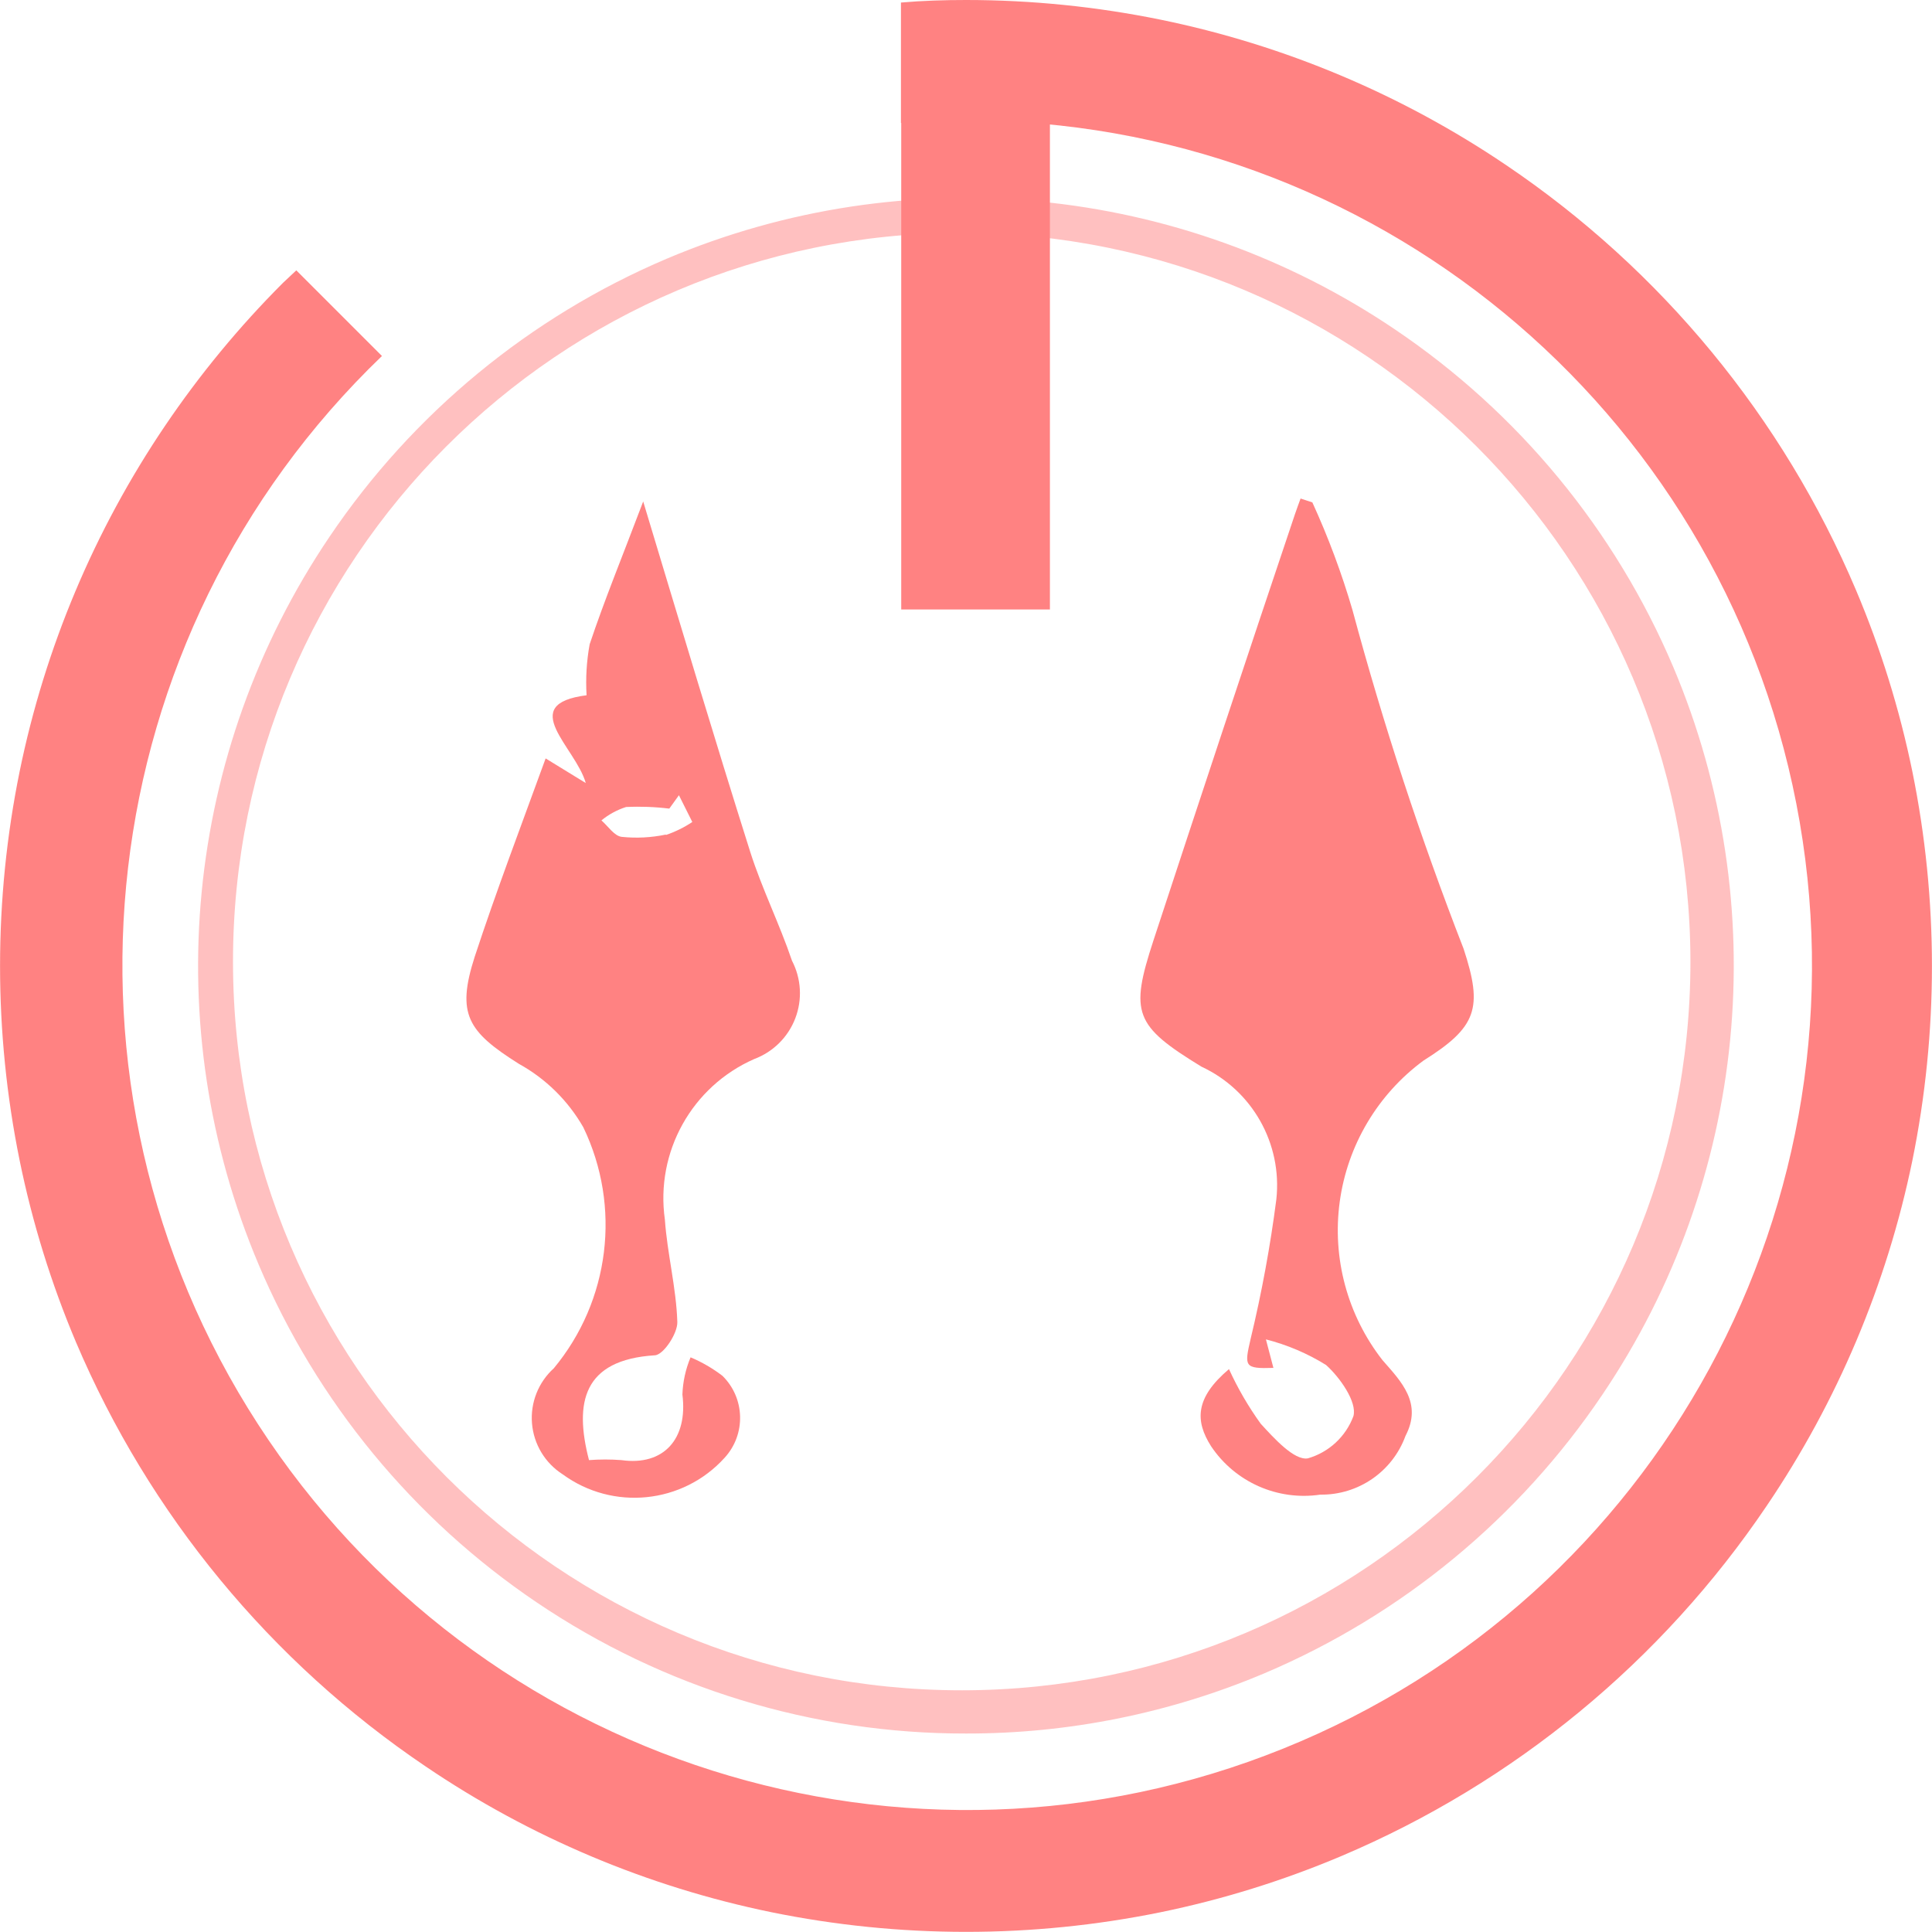
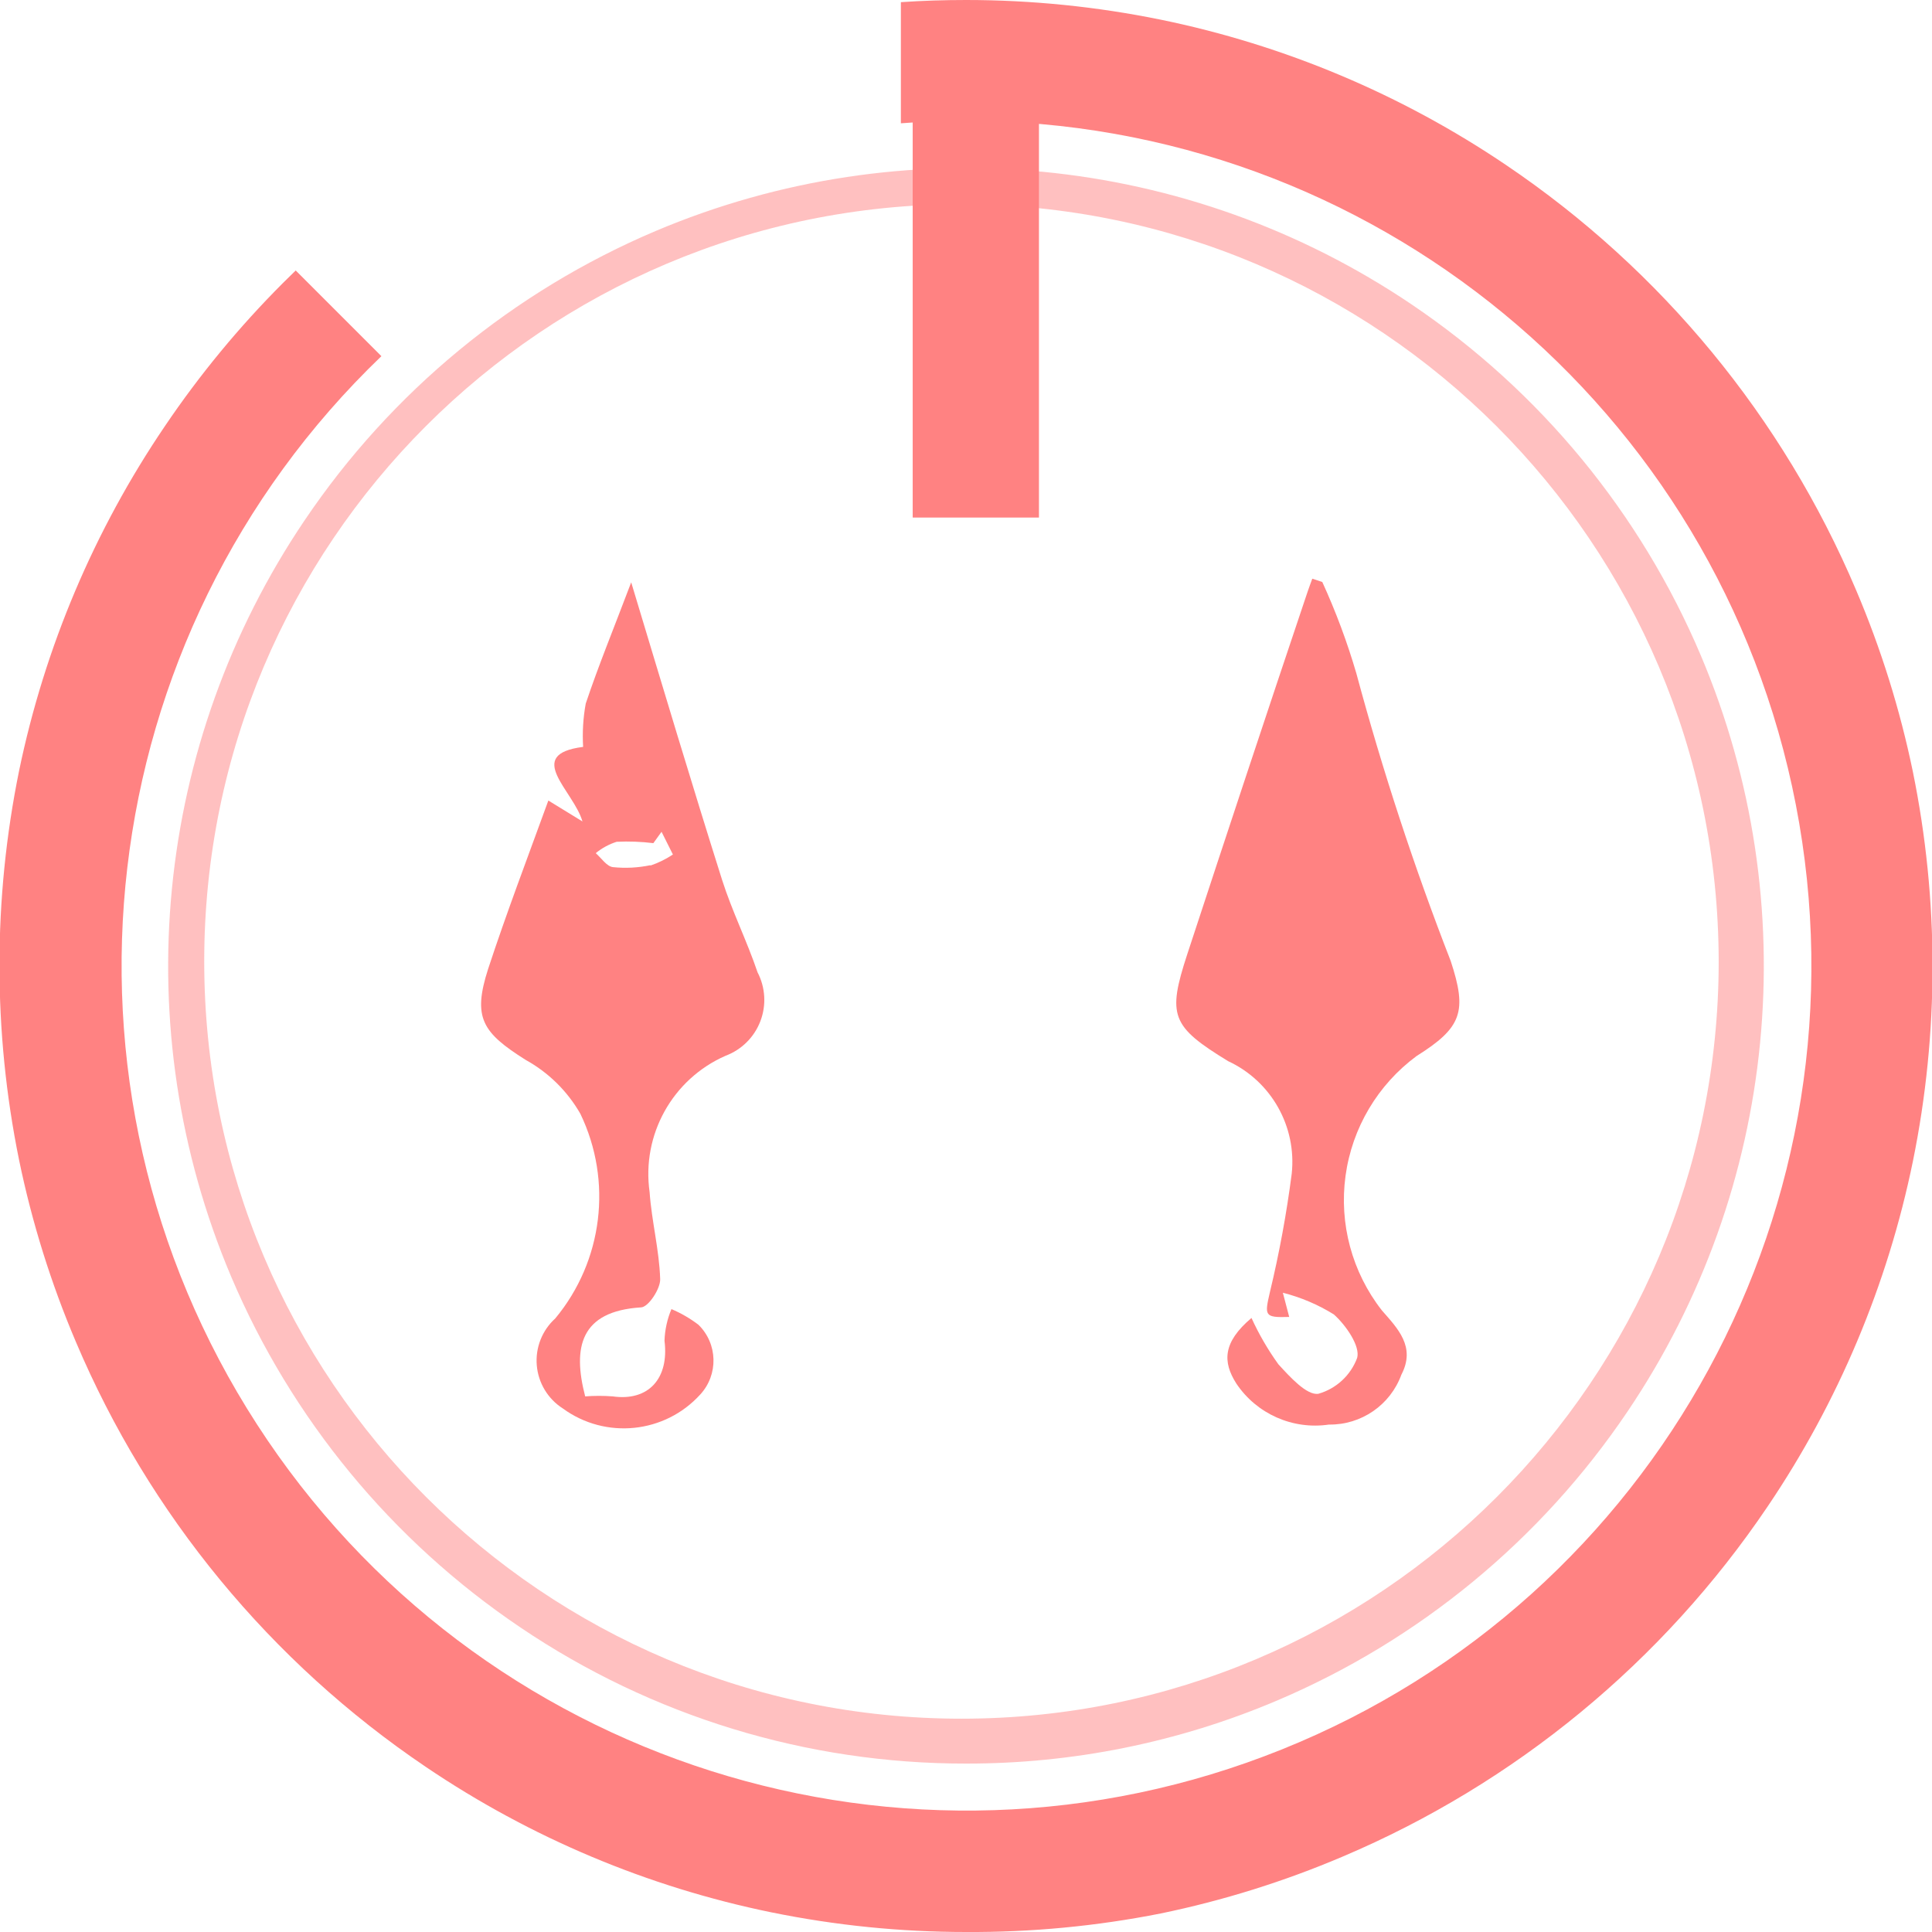
- <svg xmlns="http://www.w3.org/2000/svg" id="Component_170_2" data-name="Component 170 – 2" width="14.436" height="14.435" viewBox="0 0 14.436 14.435">
-   <path id="Path_1010" data-name="Path 1010" d="M791.013,353.635a2.407,2.407,0,0,0,.237.408c.1.109.25.276.352.259a.515.515,0,0,0,.341-.316c.028-.105-.1-.288-.205-.382a1.6,1.6,0,0,0-.449-.191l.056.213c-.219.007-.218-.01-.17-.218a9.841,9.841,0,0,0,.192-1.042.977.977,0,0,0-.56-.991c-.5-.306-.536-.4-.359-.941.349-1.063.7-2.123,1.058-3.187.013-.039.028-.078.042-.117l.088.029a5.934,5.934,0,0,1,.3.805,24.669,24.669,0,0,0,.83,2.53c.146.444.1.585-.3.836a1.576,1.576,0,0,0-.306,2.238c.141.161.3.321.172.566a.668.668,0,0,1-.637.439.834.834,0,0,1-.816-.362C790.759,354.022,790.759,353.85,791.013,353.635Z" transform="translate(-781.83 -343.405)" fill="#ff8282" />
-   <path id="Path_1011" data-name="Path 1011" d="M727.3,350.8c-.093-.275-.224-.537-.312-.813-.267-.845-.521-1.694-.8-2.619-.157.415-.289.735-.4,1.067a1.585,1.585,0,0,0-.023.381c-.526.067-.082.387-.006.656l-.3-.184c-.184.506-.368.989-.53,1.482-.138.429-.052.559.33.8a1.252,1.252,0,0,1,.482.475,1.679,1.679,0,0,1-.221,1.8.5.5,0,0,0,.066.792.909.909,0,0,0,1.21-.123.441.441,0,0,0-.016-.613,1.088,1.088,0,0,0-.238-.138.791.791,0,0,0-.061.278c.042.332-.14.535-.456.49a1.611,1.611,0,0,0-.242,0c-.112-.432-.043-.749.49-.783.065,0,.173-.164.17-.249-.008-.256-.075-.509-.093-.765a1.136,1.136,0,0,1,.668-1.2A.525.525,0,0,0,727.3,350.8Zm-.943-.943a1.069,1.069,0,0,1-.33.017c-.055-.007-.1-.078-.151-.123a.558.558,0,0,1,.184-.1,1.913,1.913,0,0,1,.323.012l.072-.1.1.2A.855.855,0,0,1,726.358,349.86Z" transform="translate(-721.382 -343.621)" fill="#ff8282" />
-   <path id="Subtraction_225" data-name="Subtraction 225" d="M5.735,11.471a5.709,5.709,0,0,1-3.207-.98A5.752,5.752,0,0,1,.451,7.968,5.728,5.728,0,0,1,.98,2.529,5.752,5.752,0,0,1,3.5.451,5.728,5.728,0,0,1,8.942.98,5.752,5.752,0,0,1,11.02,3.5a5.728,5.728,0,0,1-.529,5.439A5.752,5.752,0,0,1,7.968,11.02,5.7,5.7,0,0,1,5.735,11.471ZM5.7.258A5.445,5.445,0,1,0,11.149,5.7,5.452,5.452,0,0,0,5.7.258Z" transform="translate(1.482 1.482)" fill="#ff8282" opacity="0.5" />
+ <svg xmlns="http://www.w3.org/2000/svg" id="Component_170_3" data-name="Component 170 – 3" width="17" height="17" viewBox="0 0 17 17">
+   <path id="Path_1010" data-name="Path 1010" d="M791.013,353.635a2.407,2.407,0,0,0,.237.408c.1.109.25.276.352.259a.515.515,0,0,0,.341-.316c.028-.105-.1-.288-.205-.382a1.6,1.6,0,0,0-.449-.191l.056.213c-.219.007-.218-.01-.17-.218a9.841,9.841,0,0,0,.192-1.042.977.977,0,0,0-.56-.991c-.5-.306-.536-.4-.359-.941.349-1.063.7-2.123,1.058-3.187.013-.039.028-.078.042-.117l.088.029a5.934,5.934,0,0,1,.3.805,24.669,24.669,0,0,0,.83,2.53c.146.444.1.585-.3.836a1.576,1.576,0,0,0-.306,2.238c.141.161.3.321.172.566a.668.668,0,0,1-.637.439.834.834,0,0,1-.816-.362C790.759,354.022,790.759,353.85,791.013,353.635Z" transform="translate(-780.001 -342.038)" fill="#ff8282" />
+   <path id="Path_1011" data-name="Path 1011" d="M727.3,350.8c-.093-.275-.224-.537-.312-.813-.267-.845-.521-1.694-.8-2.619-.157.415-.289.735-.4,1.067a1.585,1.585,0,0,0-.023.381c-.526.067-.082.387-.006.656l-.3-.184c-.184.506-.368.989-.53,1.482-.138.429-.052.559.33.8a1.252,1.252,0,0,1,.482.475,1.679,1.679,0,0,1-.221,1.8.5.5,0,0,0,.066.792.909.909,0,0,0,1.21-.123.441.441,0,0,0-.016-.613,1.088,1.088,0,0,0-.238-.138.791.791,0,0,0-.061.278c.042.332-.14.535-.456.49a1.611,1.611,0,0,0-.242,0c-.112-.432-.043-.749.49-.783.065,0,.173-.164.17-.249-.008-.256-.075-.509-.093-.765a1.136,1.136,0,0,1,.668-1.2A.525.525,0,0,0,727.3,350.8Zm-.943-.943a1.069,1.069,0,0,1-.33.017c-.055-.007-.1-.078-.151-.123a.558.558,0,0,1,.184-.1,1.913,1.913,0,0,1,.323.012l.072-.1.1.2A.855.855,0,0,1,726.358,349.86Z" transform="translate(-720.634 -342.244)" fill="#ff8282" />
+   <path id="Subtraction_225" data-name="Subtraction 225" d="M7.018,14.036a6.985,6.985,0,0,1-3.924-1.2A7.038,7.038,0,0,1,.551,9.749,7.009,7.009,0,0,1,1.2,3.094,7.038,7.038,0,0,1,4.286.551a7.009,7.009,0,0,1,6.655.647,7.038,7.038,0,0,1,2.543,3.088,7.009,7.009,0,0,1-.647,6.655,7.038,7.038,0,0,1-3.088,2.543A6.974,6.974,0,0,1,7.018,14.036ZM6.978.315a6.663,6.663,0,1,0,6.663,6.663A6.671,6.671,0,0,0,6.978.315Z" transform="translate(1.482 1.482)" fill="#ff8282" opacity="0.5" />
  <g id="Component_83_1" data-name="Component 83 – 1">
-     <path id="Path_852" data-name="Path 852" d="M0,1.139H1.111v4.48H0Z" transform="translate(6.734 -1.065)" fill="#ff8282" />
-     <path id="Subtraction_227" data-name="Subtraction 227" d="M7.218,14.435a7.274,7.274,0,0,1-1.455-.147A7.178,7.178,0,0,1,3.182,13.2,7.239,7.239,0,0,1,.567,10.027,7.181,7.181,0,0,1,.147,8.672a7.289,7.289,0,0,1,0-2.909A7.18,7.18,0,0,1,1.233,3.182a7.272,7.272,0,0,1,.881-1.068l.1-.094.64.64A6.312,6.312,0,1,0,7.218.9c-.162,0-.326.006-.486.019v-.9C6.893.005,7.056,0,7.218,0A7.273,7.273,0,0,1,8.672.147a7.18,7.18,0,0,1,2.581,1.086,7.237,7.237,0,0,1,2.615,3.176,7.179,7.179,0,0,1,.421,1.355,7.289,7.289,0,0,1,0,2.909A7.179,7.179,0,0,1,13.2,11.253a7.239,7.239,0,0,1-3.176,2.615,7.185,7.185,0,0,1-1.355.421A7.273,7.273,0,0,1,7.218,14.435Z" transform="translate(0)" fill="#ff8282" />
+     <path id="Path_852" data-name="Path 852" d="M0,1.139H1.111v4.48H0Z" transform="translate(8.031 -1.065)" fill="#ff8282" />
+     <path id="Subtraction_227" data-name="Subtraction 227" d="M8.5,17a8.566,8.566,0,0,1-1.713-.173,8.453,8.453,0,0,1-3.039-1.279,8.525,8.525,0,0,1-3.08-3.74,8.457,8.457,0,0,1-.5-1.6,8.584,8.584,0,0,1,0-3.426A8.456,8.456,0,0,1,1.452,3.748,8.564,8.564,0,0,1,2.49,2.49l.112-.11.754.754A7.434,7.434,0,1,0,8.5,1.063c-.191,0-.383.007-.573.022V.019C8.117.006,8.31,0,8.5,0a8.566,8.566,0,0,1,1.713.173,8.455,8.455,0,0,1,3.039,1.279,8.523,8.523,0,0,1,3.08,3.74,8.454,8.454,0,0,1,.5,1.6,8.584,8.584,0,0,1,0,3.426,8.455,8.455,0,0,1-1.279,3.039,8.526,8.526,0,0,1-3.74,3.08,8.461,8.461,0,0,1-1.6.5A8.566,8.566,0,0,1,8.5,17Z" transform="translate(0)" fill="#ff8282" />
  </g>
</svg>
